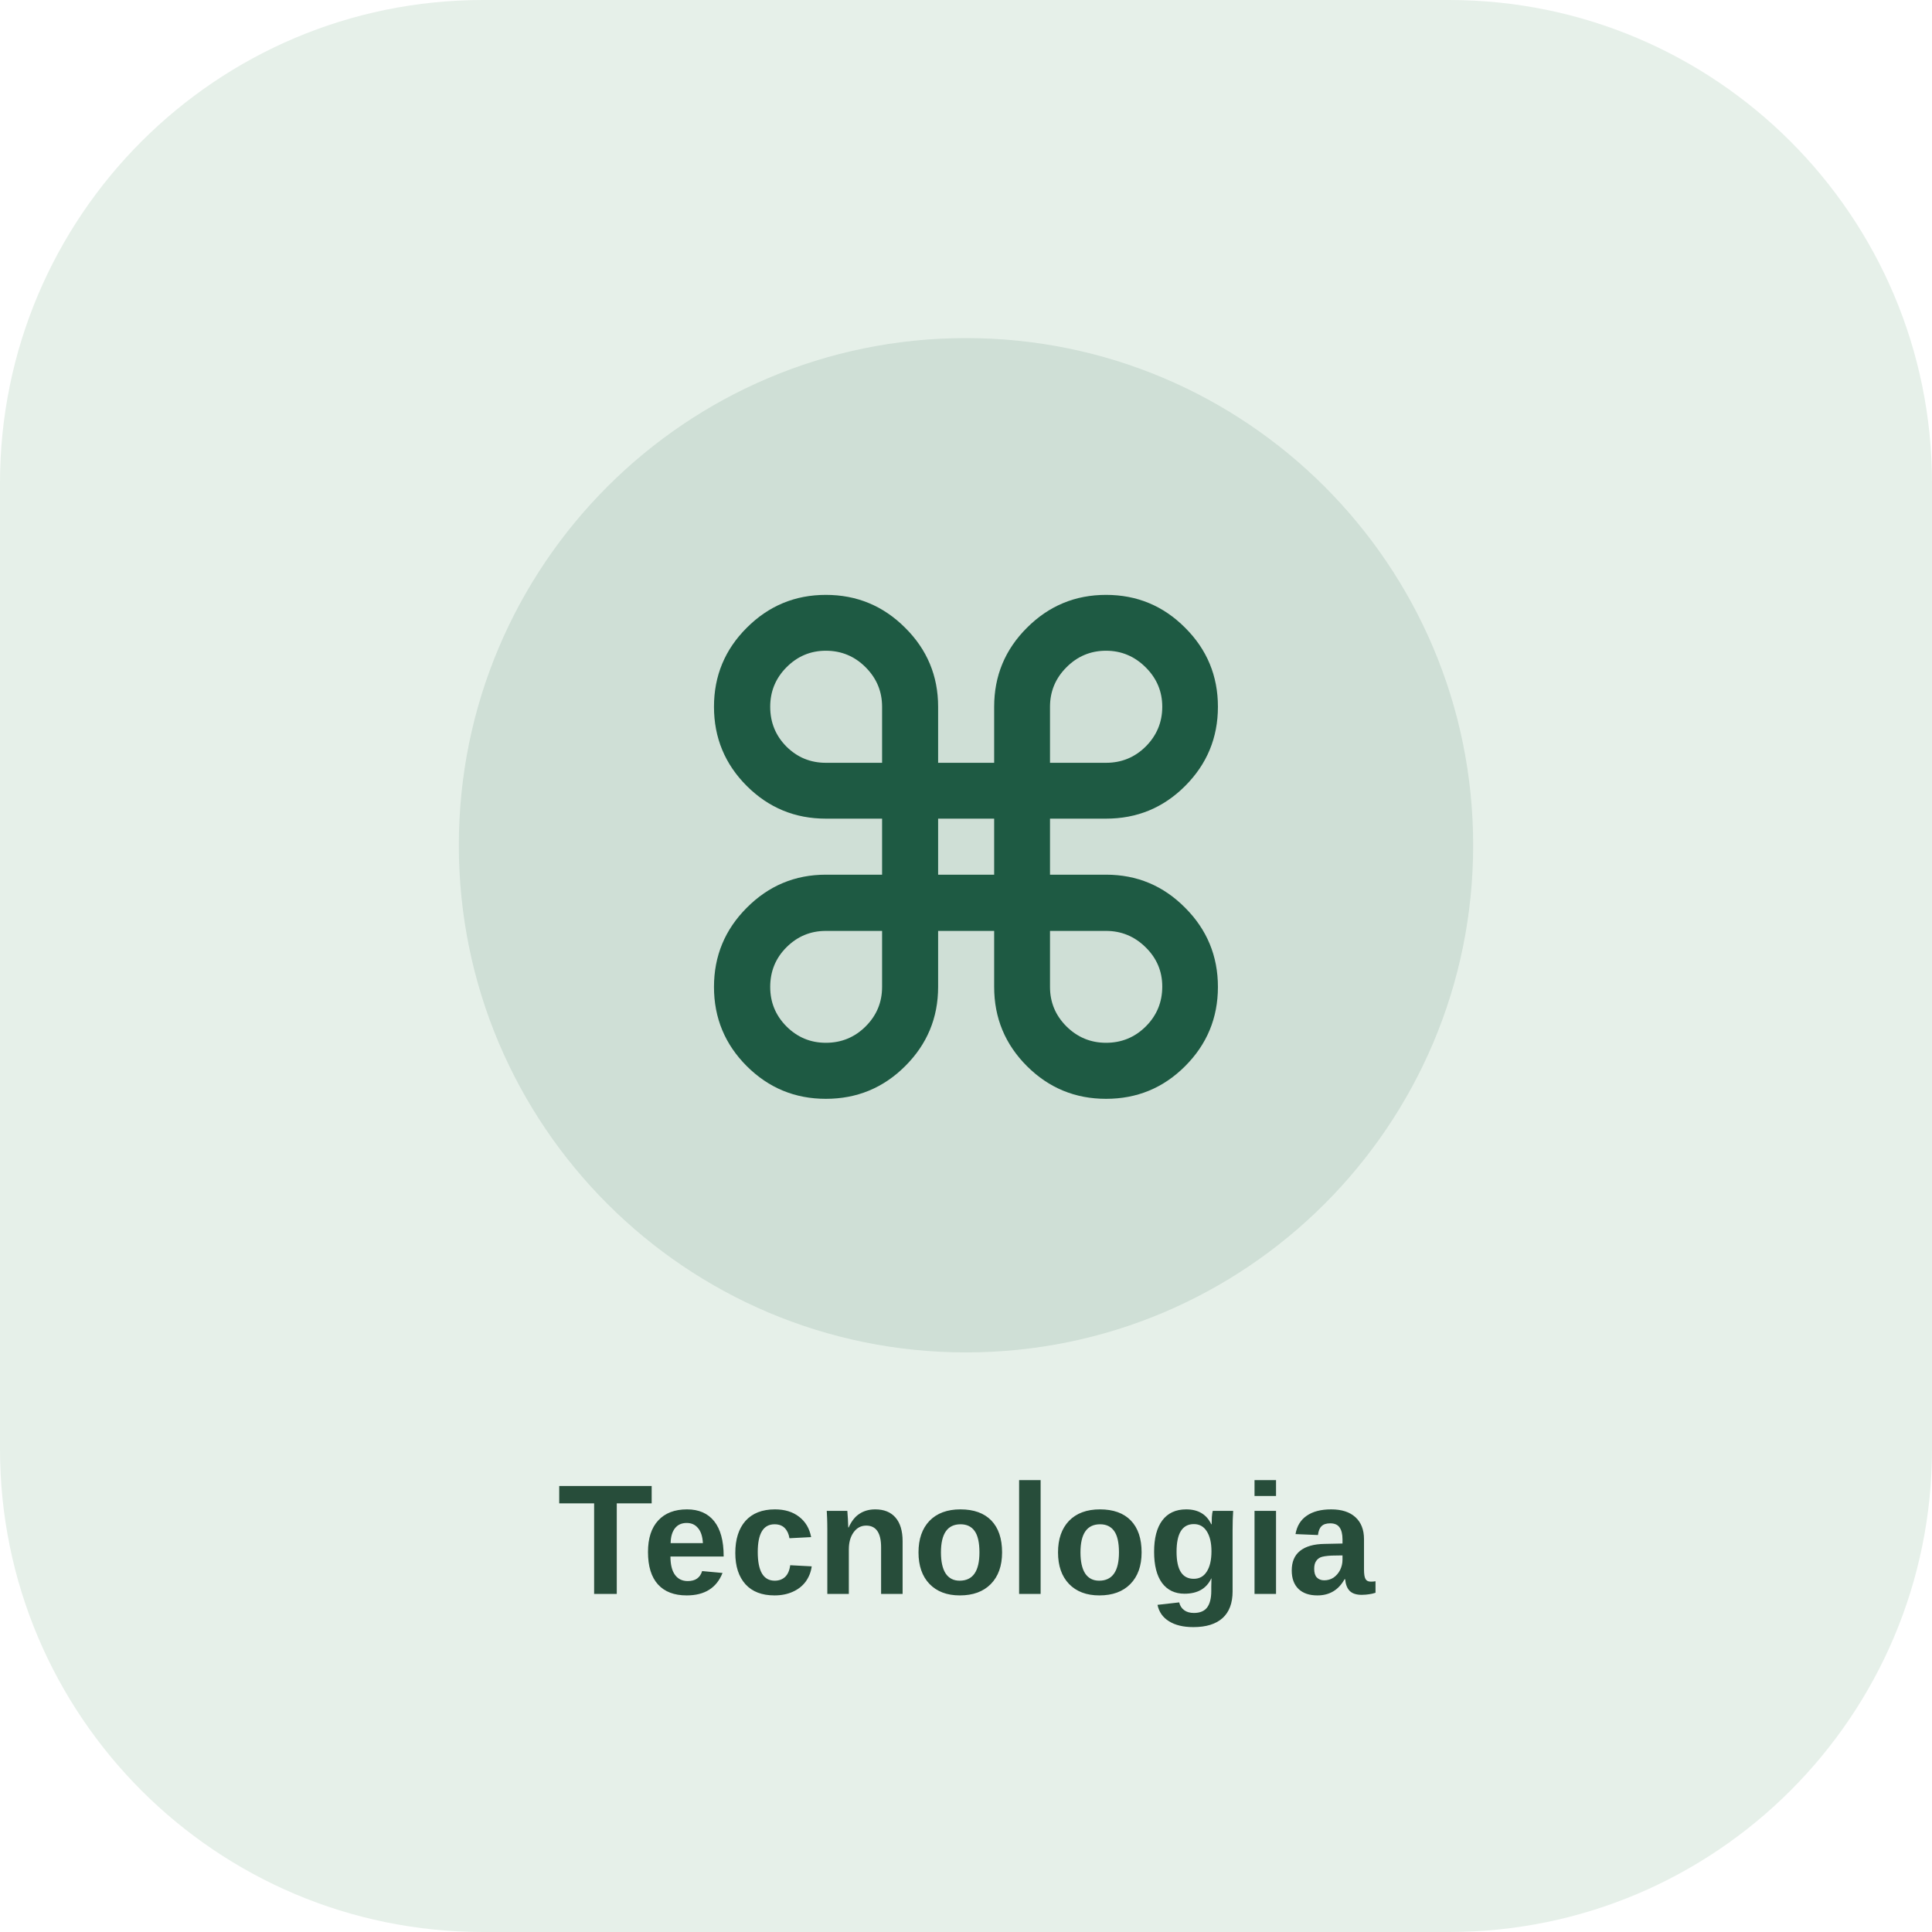
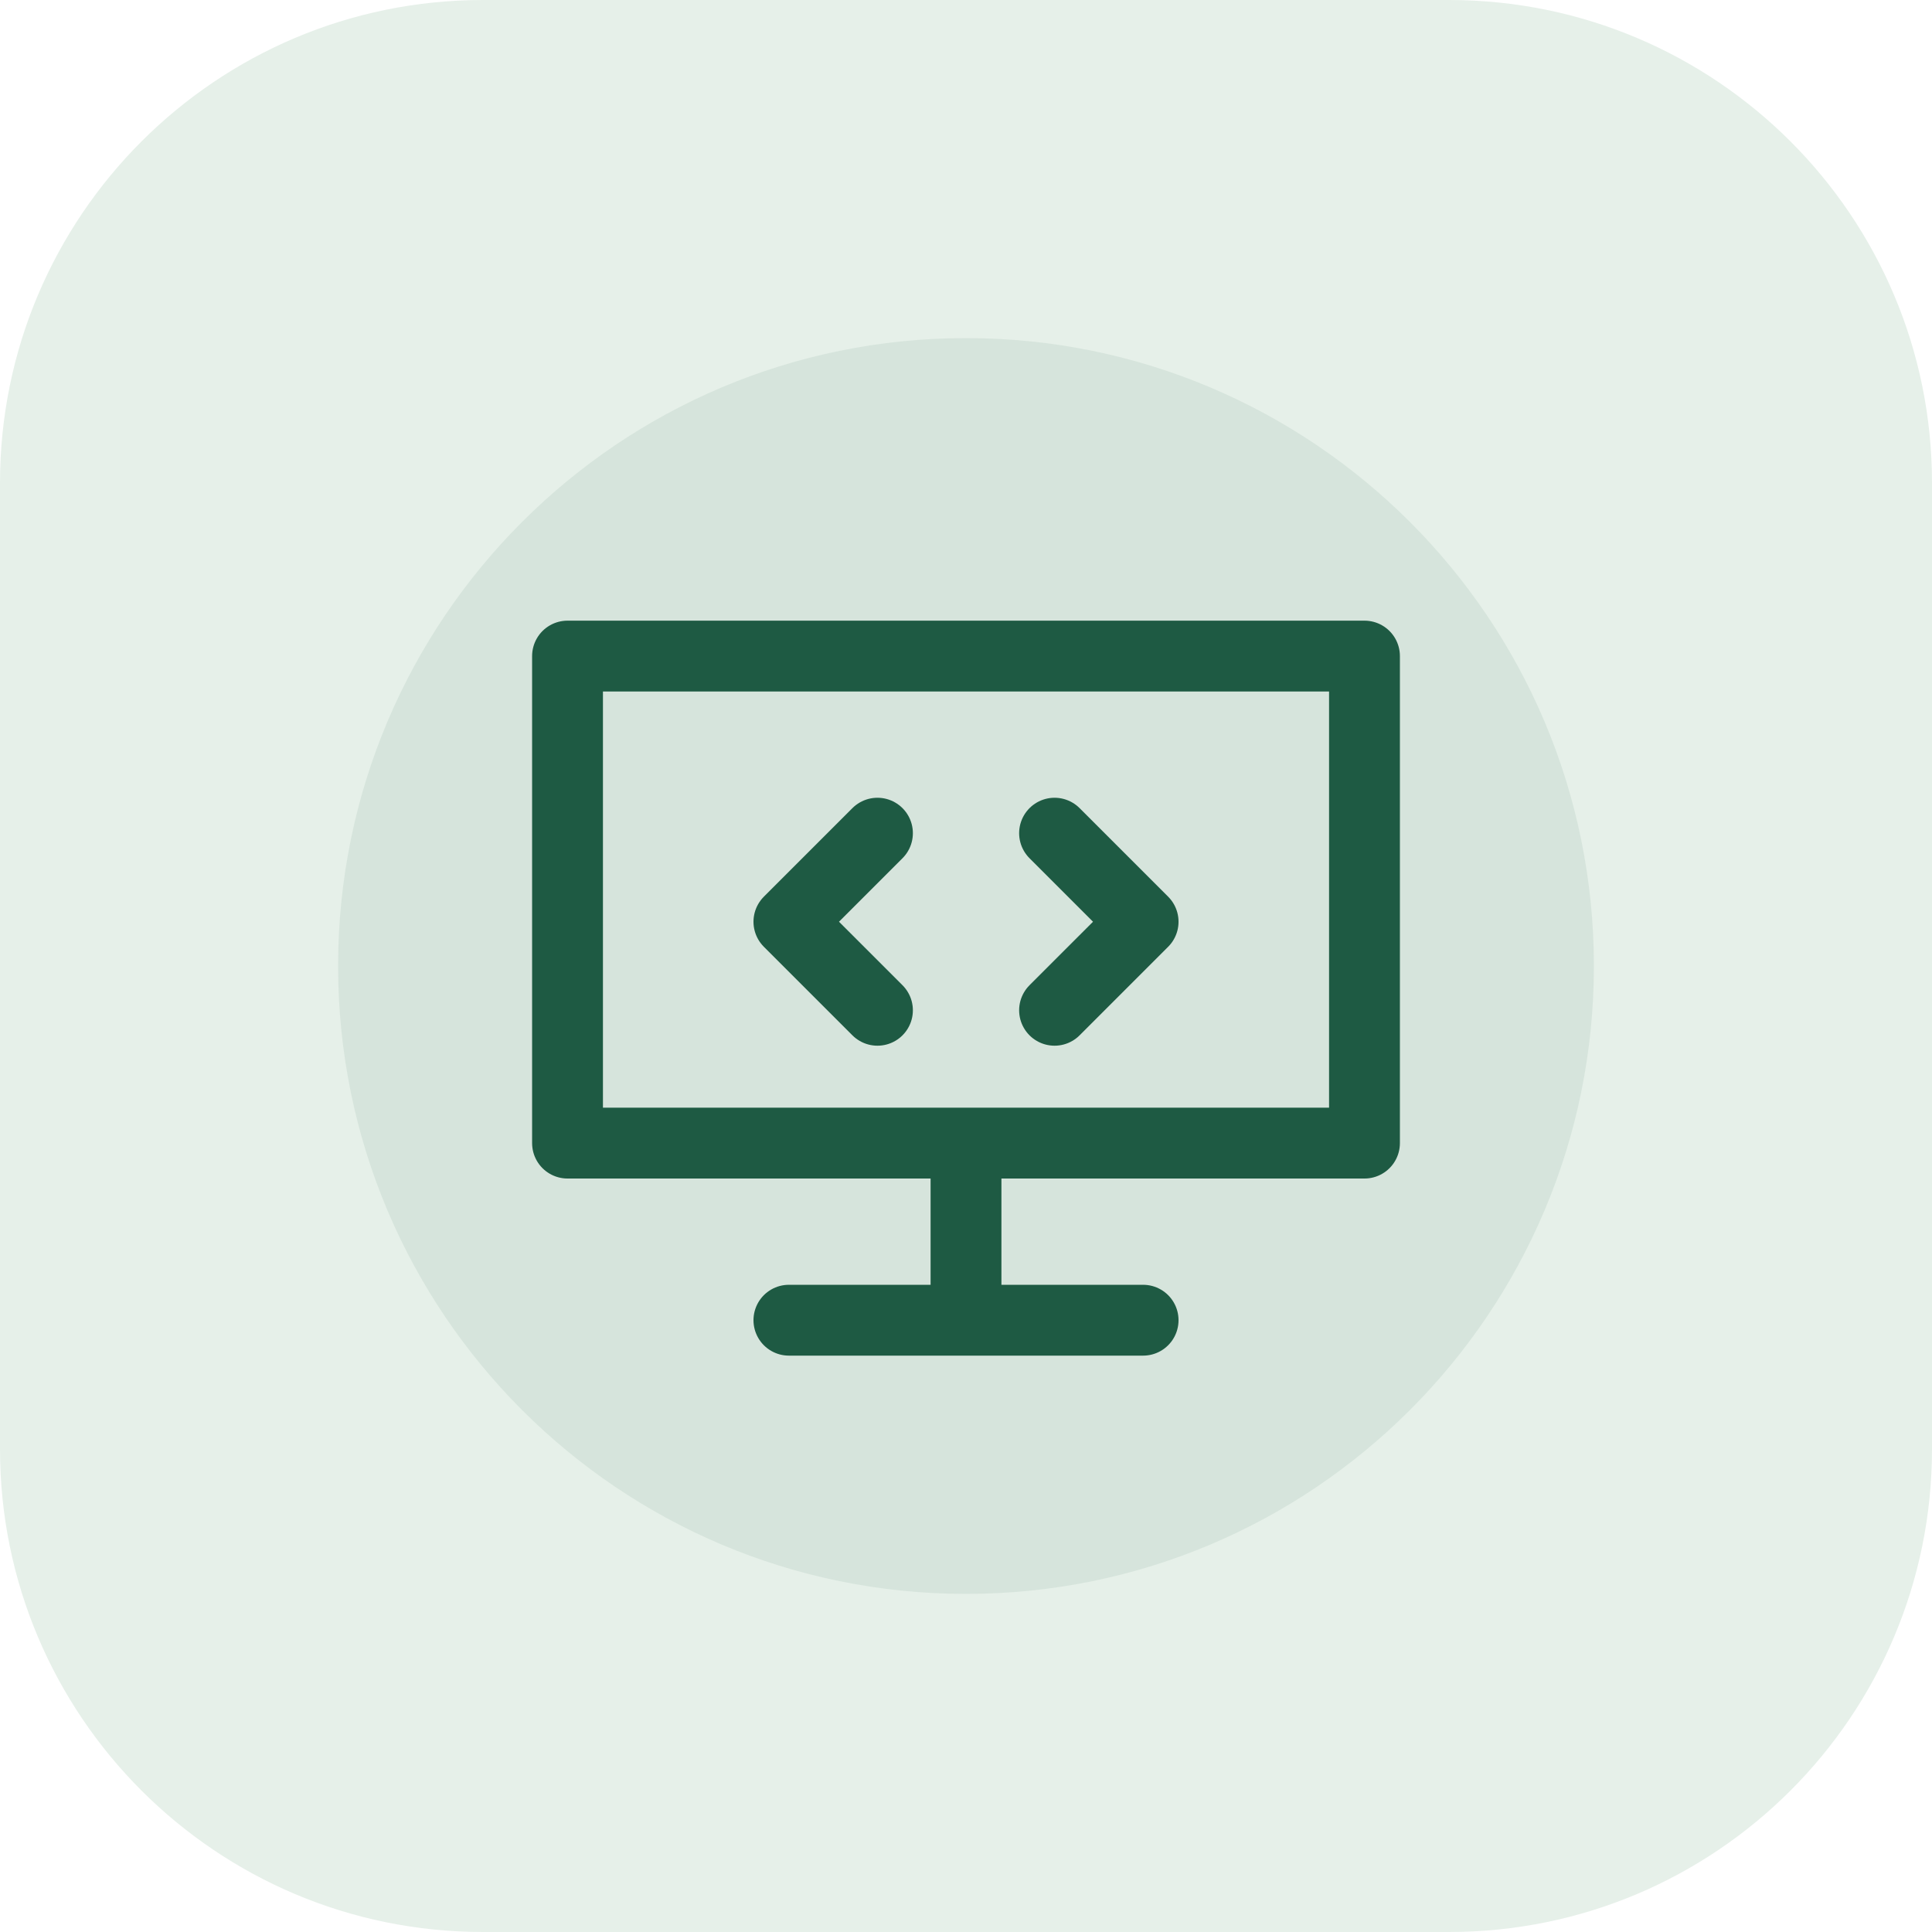
<svg xmlns="http://www.w3.org/2000/svg" viewBox="0 0 160 160">
  <rect width="160" height="160" rx="40" fill="#e6f0e9" />
-   <circle cx="80" cy="70" r="42" fill="#1e5a43" opacity=".12" />
-   <text x="80" y="91" text-anchor="middle" font-family="Arial" font-size="55" font-weight="700" fill="#1e5a43">⌘</text>
-   <text x="80" y="132" text-anchor="middle" font-family="Arial" font-size="13" font-weight="700" fill="#274d3a">Tecnologia</text>
+   <circle cx="80" cy="80" r="52" fill="#1e5a43" opacity=".08" />
+   <g transform="translate(36 36) scale(3.6667)" fill="none" stroke="#1e5a43" stroke-width="1.6" stroke-linecap="round" stroke-linejoin="round">
+     <path d="M3 5h18v11H3zM8 20h8M12 16v4M10 9l-2 2 2 2M14 9l2 2-2 2" />
+   </g>
</svg>
